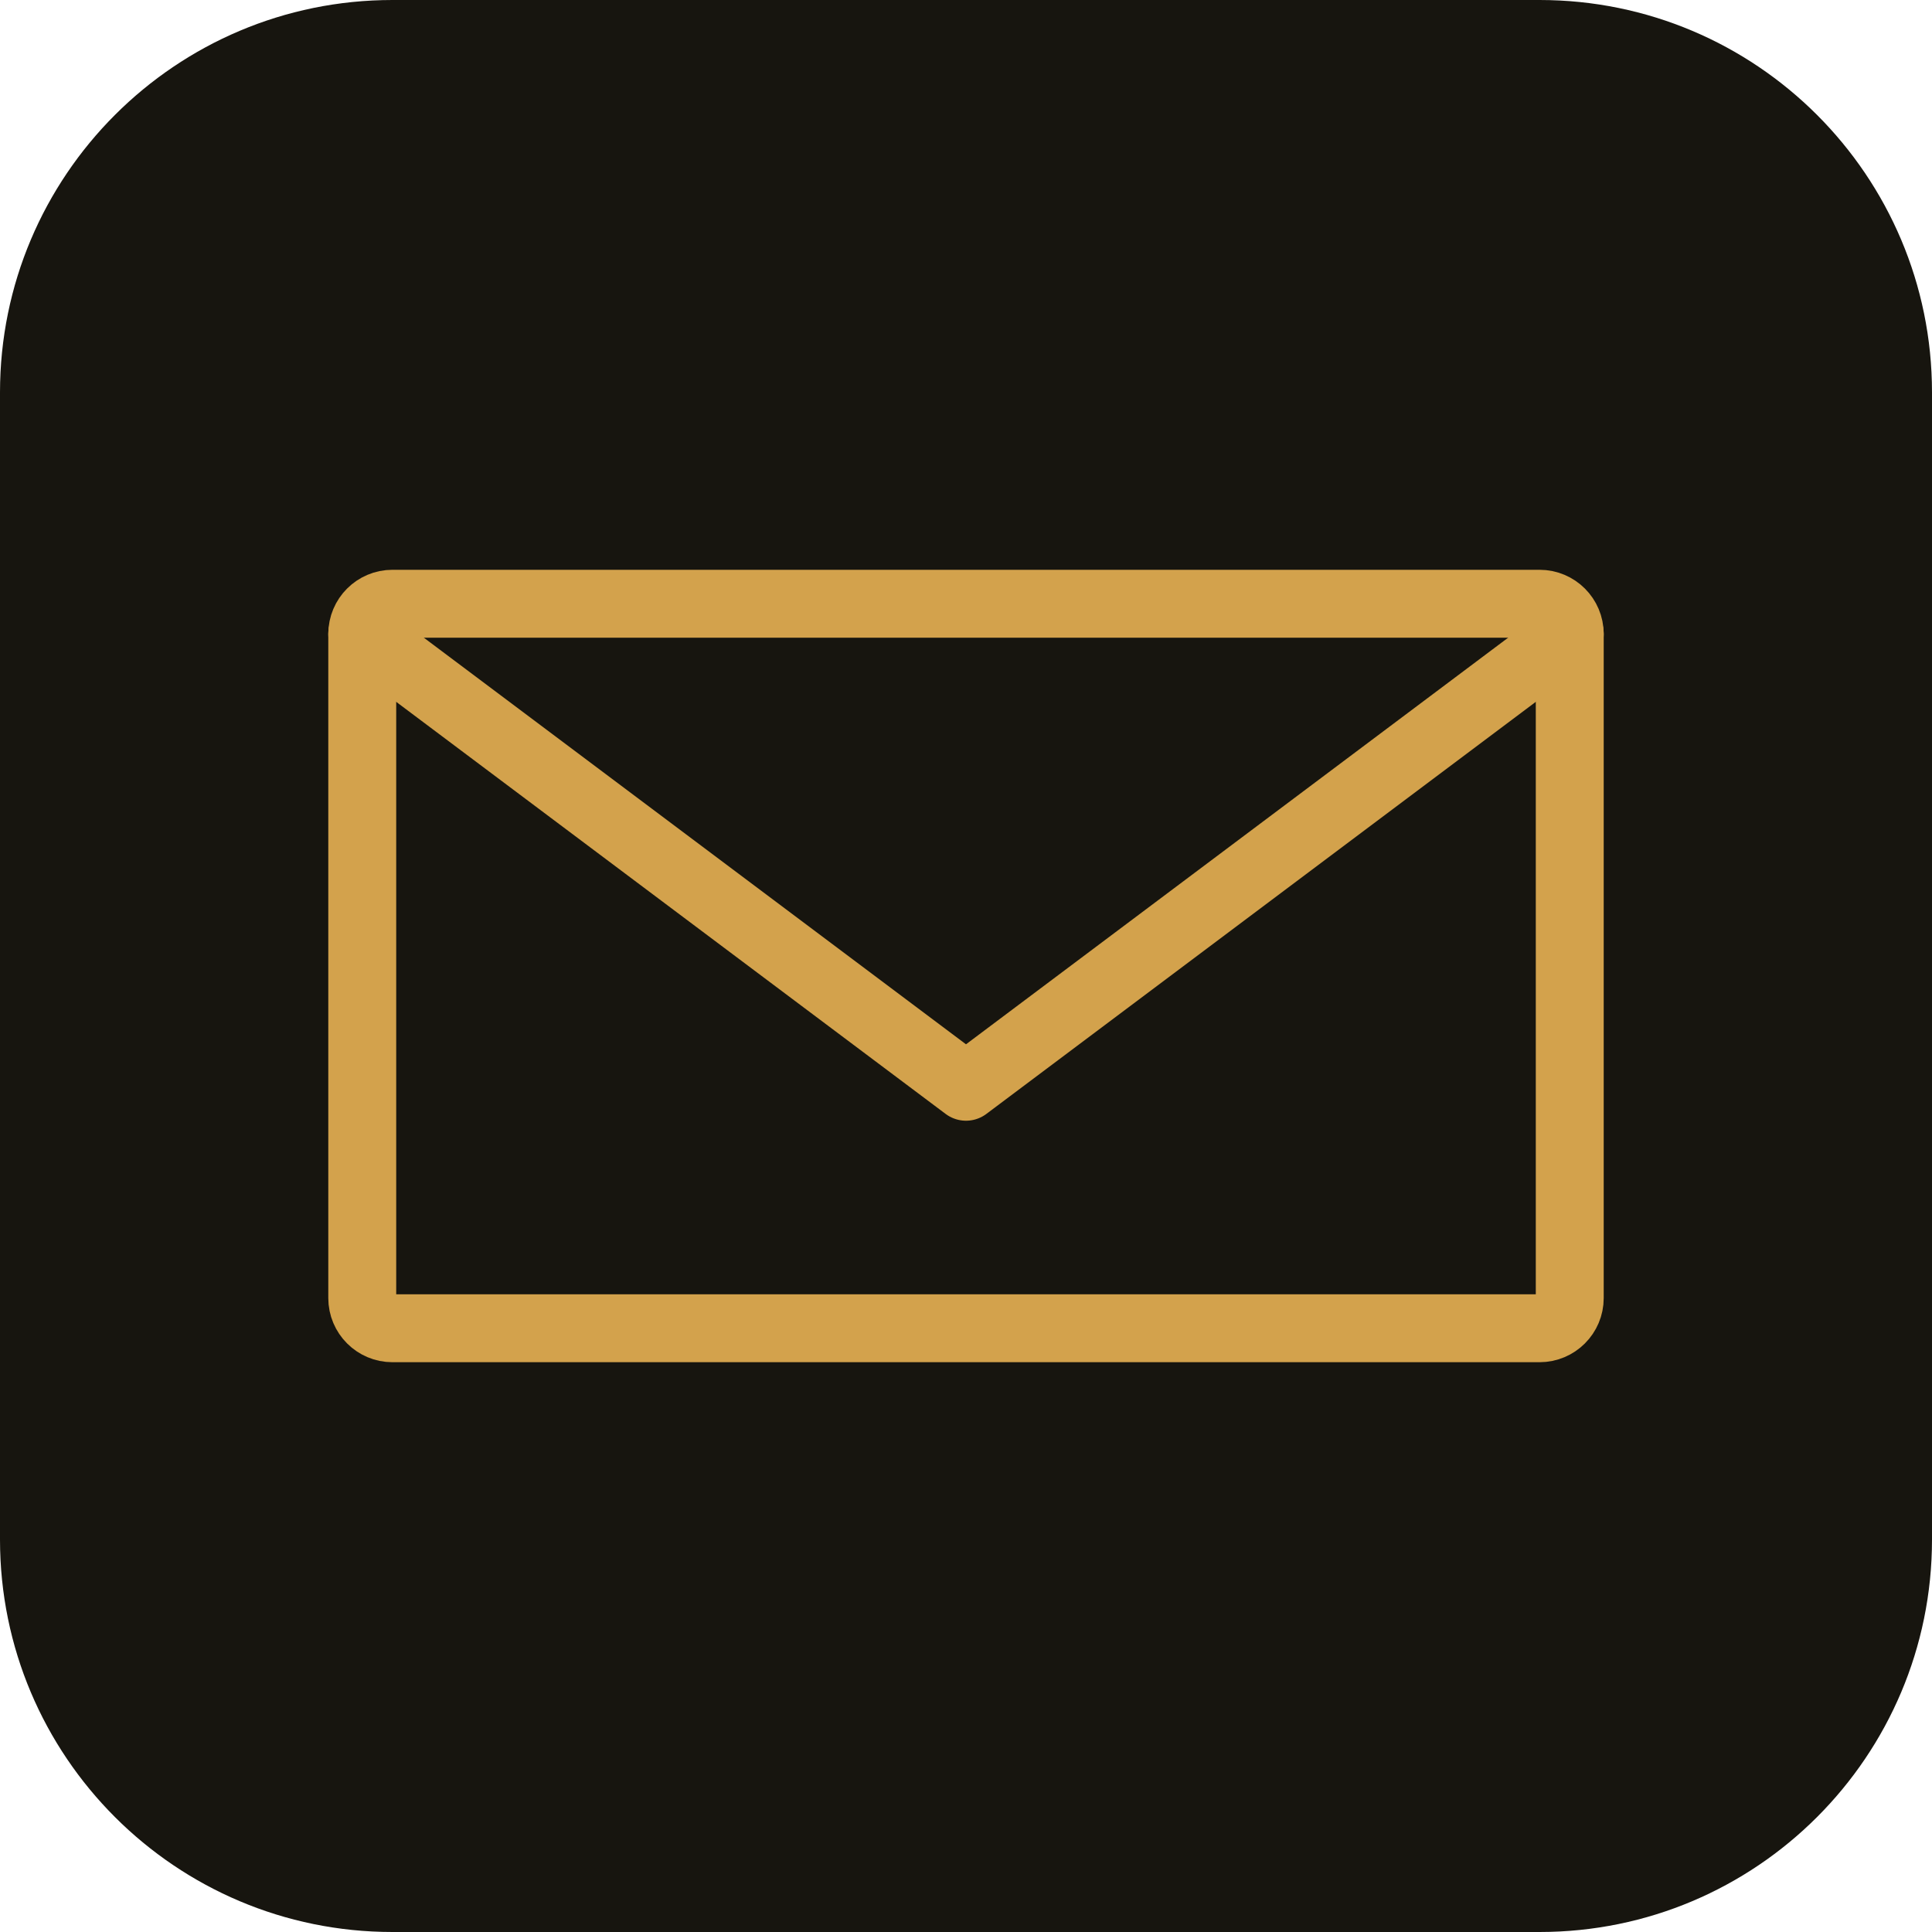
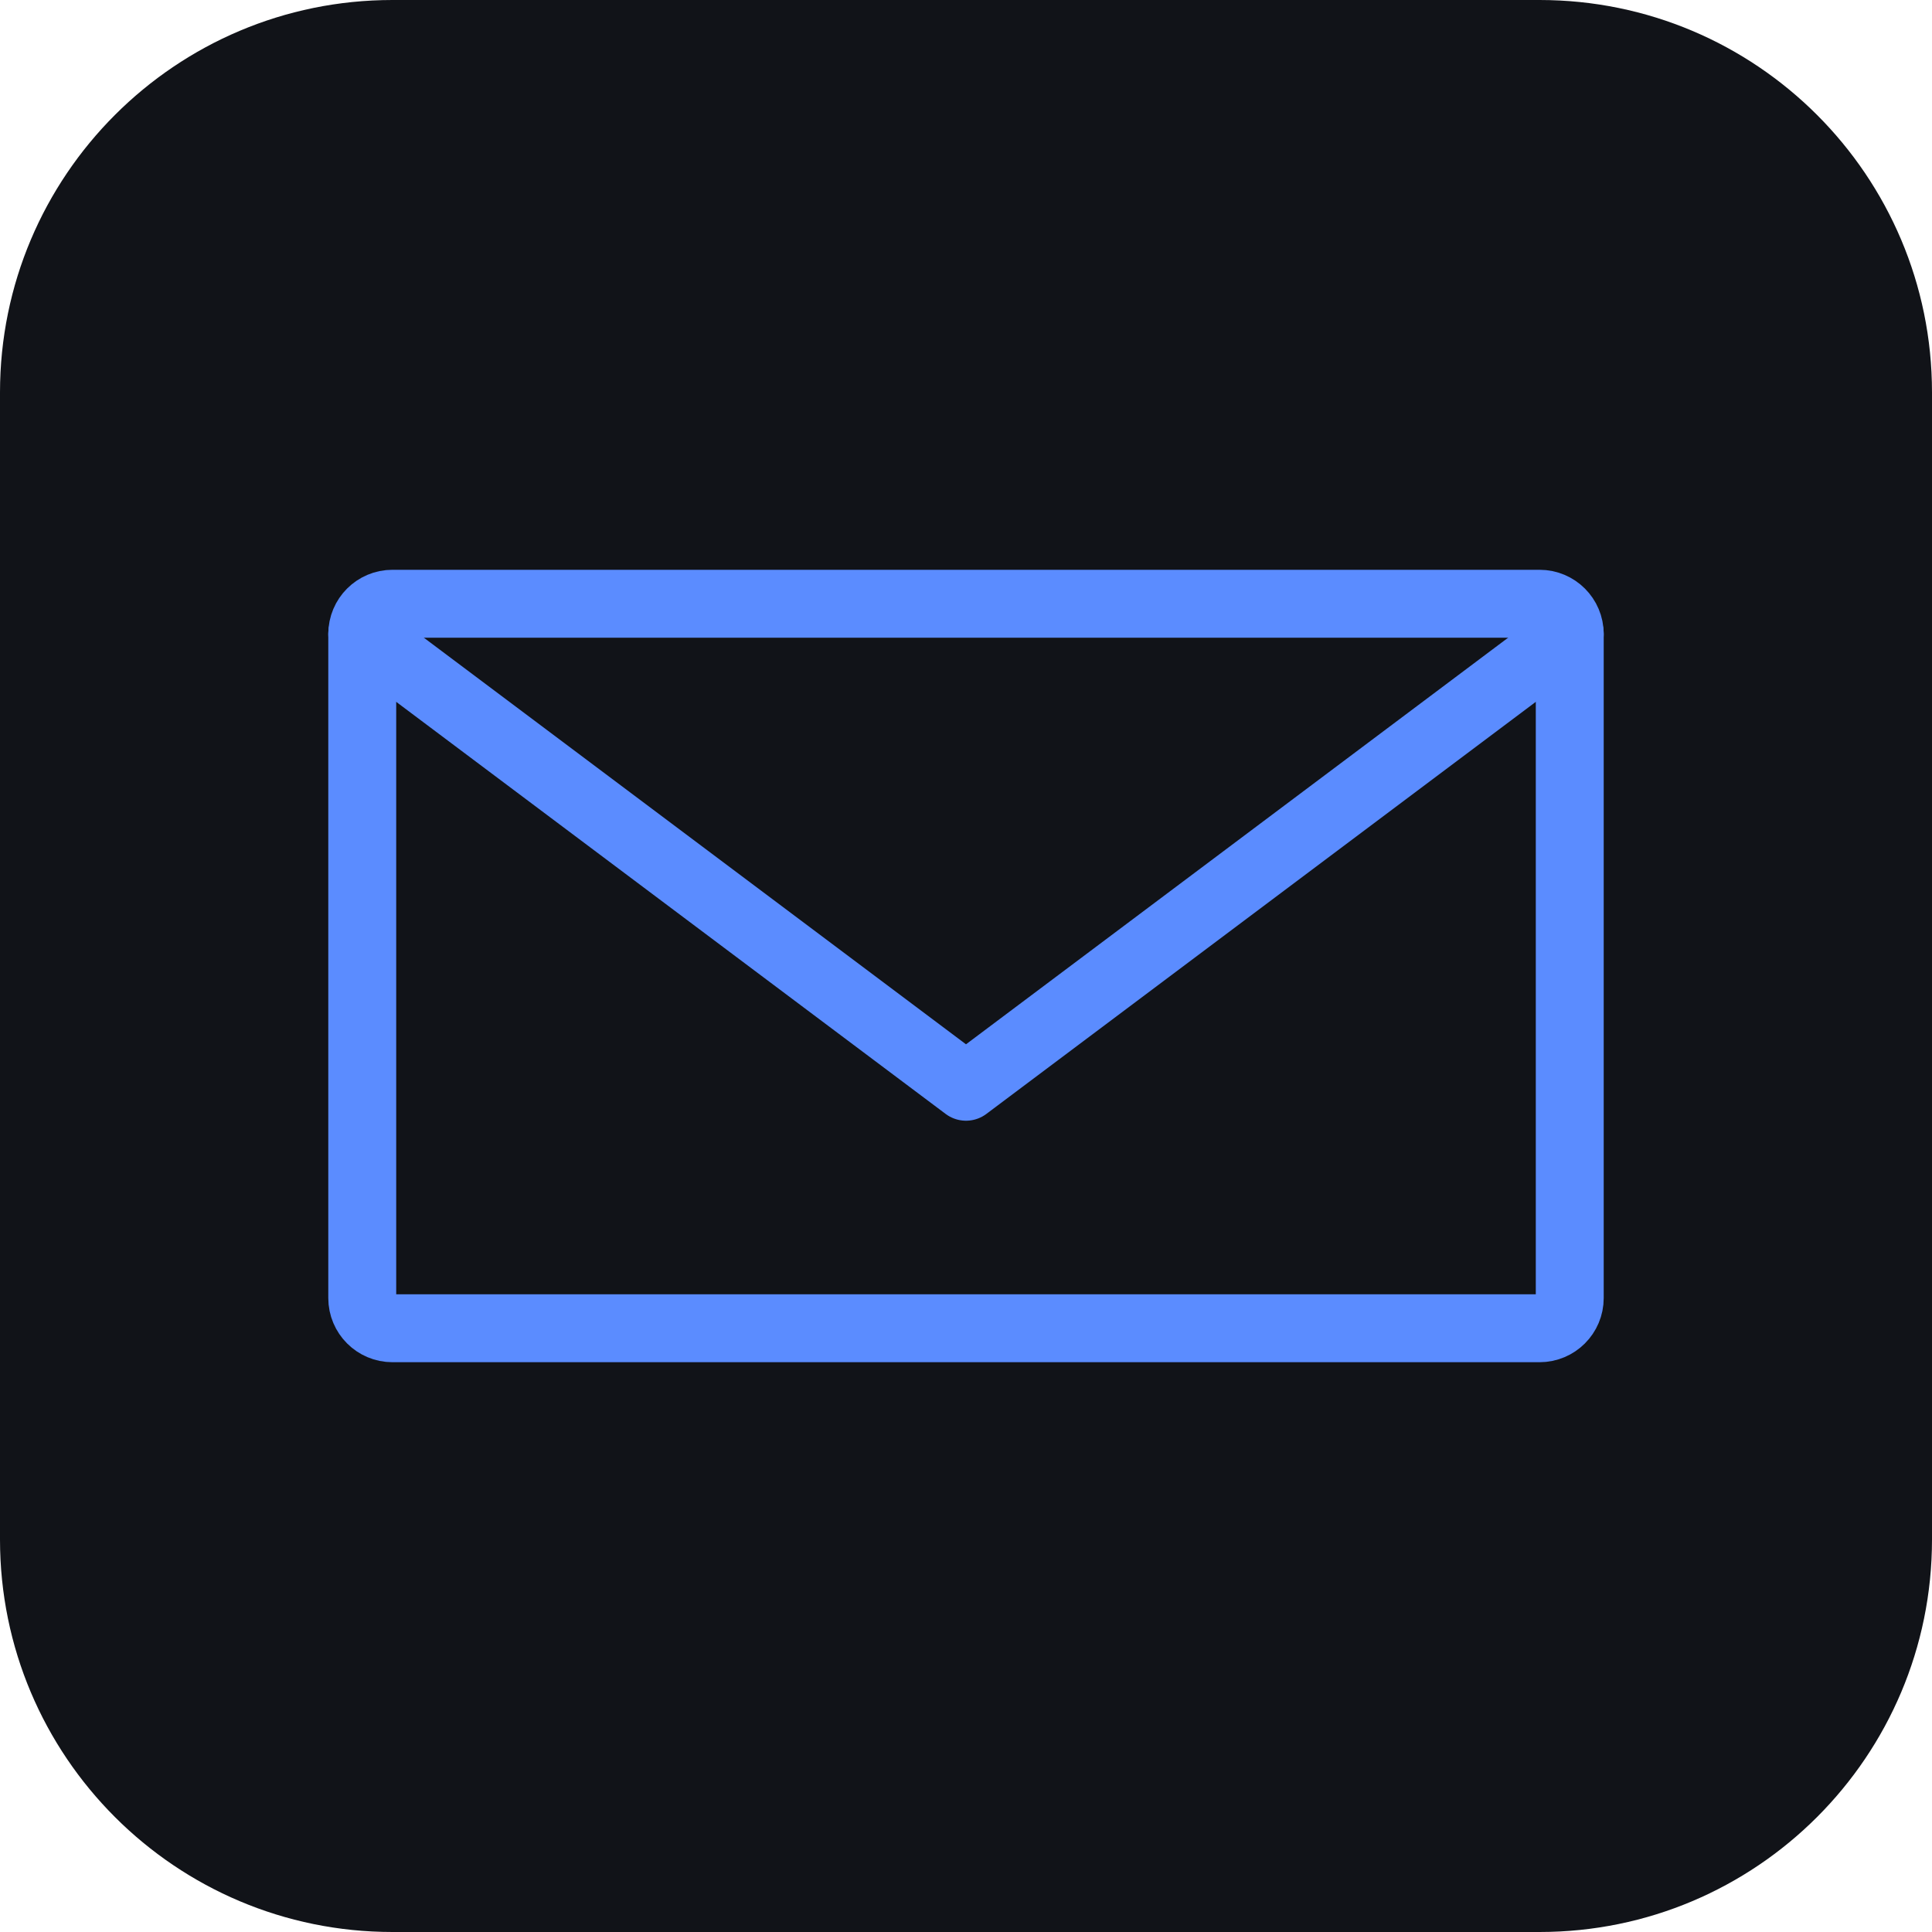
<svg xmlns="http://www.w3.org/2000/svg" viewBox="0 0 512 512">
-   <rect width="512" height="512" rx="104" fill="#17150f" />
-   <rect x="96" y="160" width="320" height="192" rx="8" fill="none" stroke="#d3a24c" stroke-width="18" />
-   <path d="M96 168 L256 288 L416 168" fill="none" stroke="#d3a24c" stroke-width="18" stroke-linecap="round" stroke-linejoin="round" />
+   <rect width="512" height="512" rx="104" fill="#111318" />
+   <rect x="96" y="160" width="320" height="192" rx="8" fill="none" stroke="#5b8cff" stroke-width="18" />
+   <path d="M96 168 L256 288 L416 168" fill="none" stroke="#5b8cff" stroke-width="18" stroke-linecap="round" stroke-linejoin="round" />
</svg>
